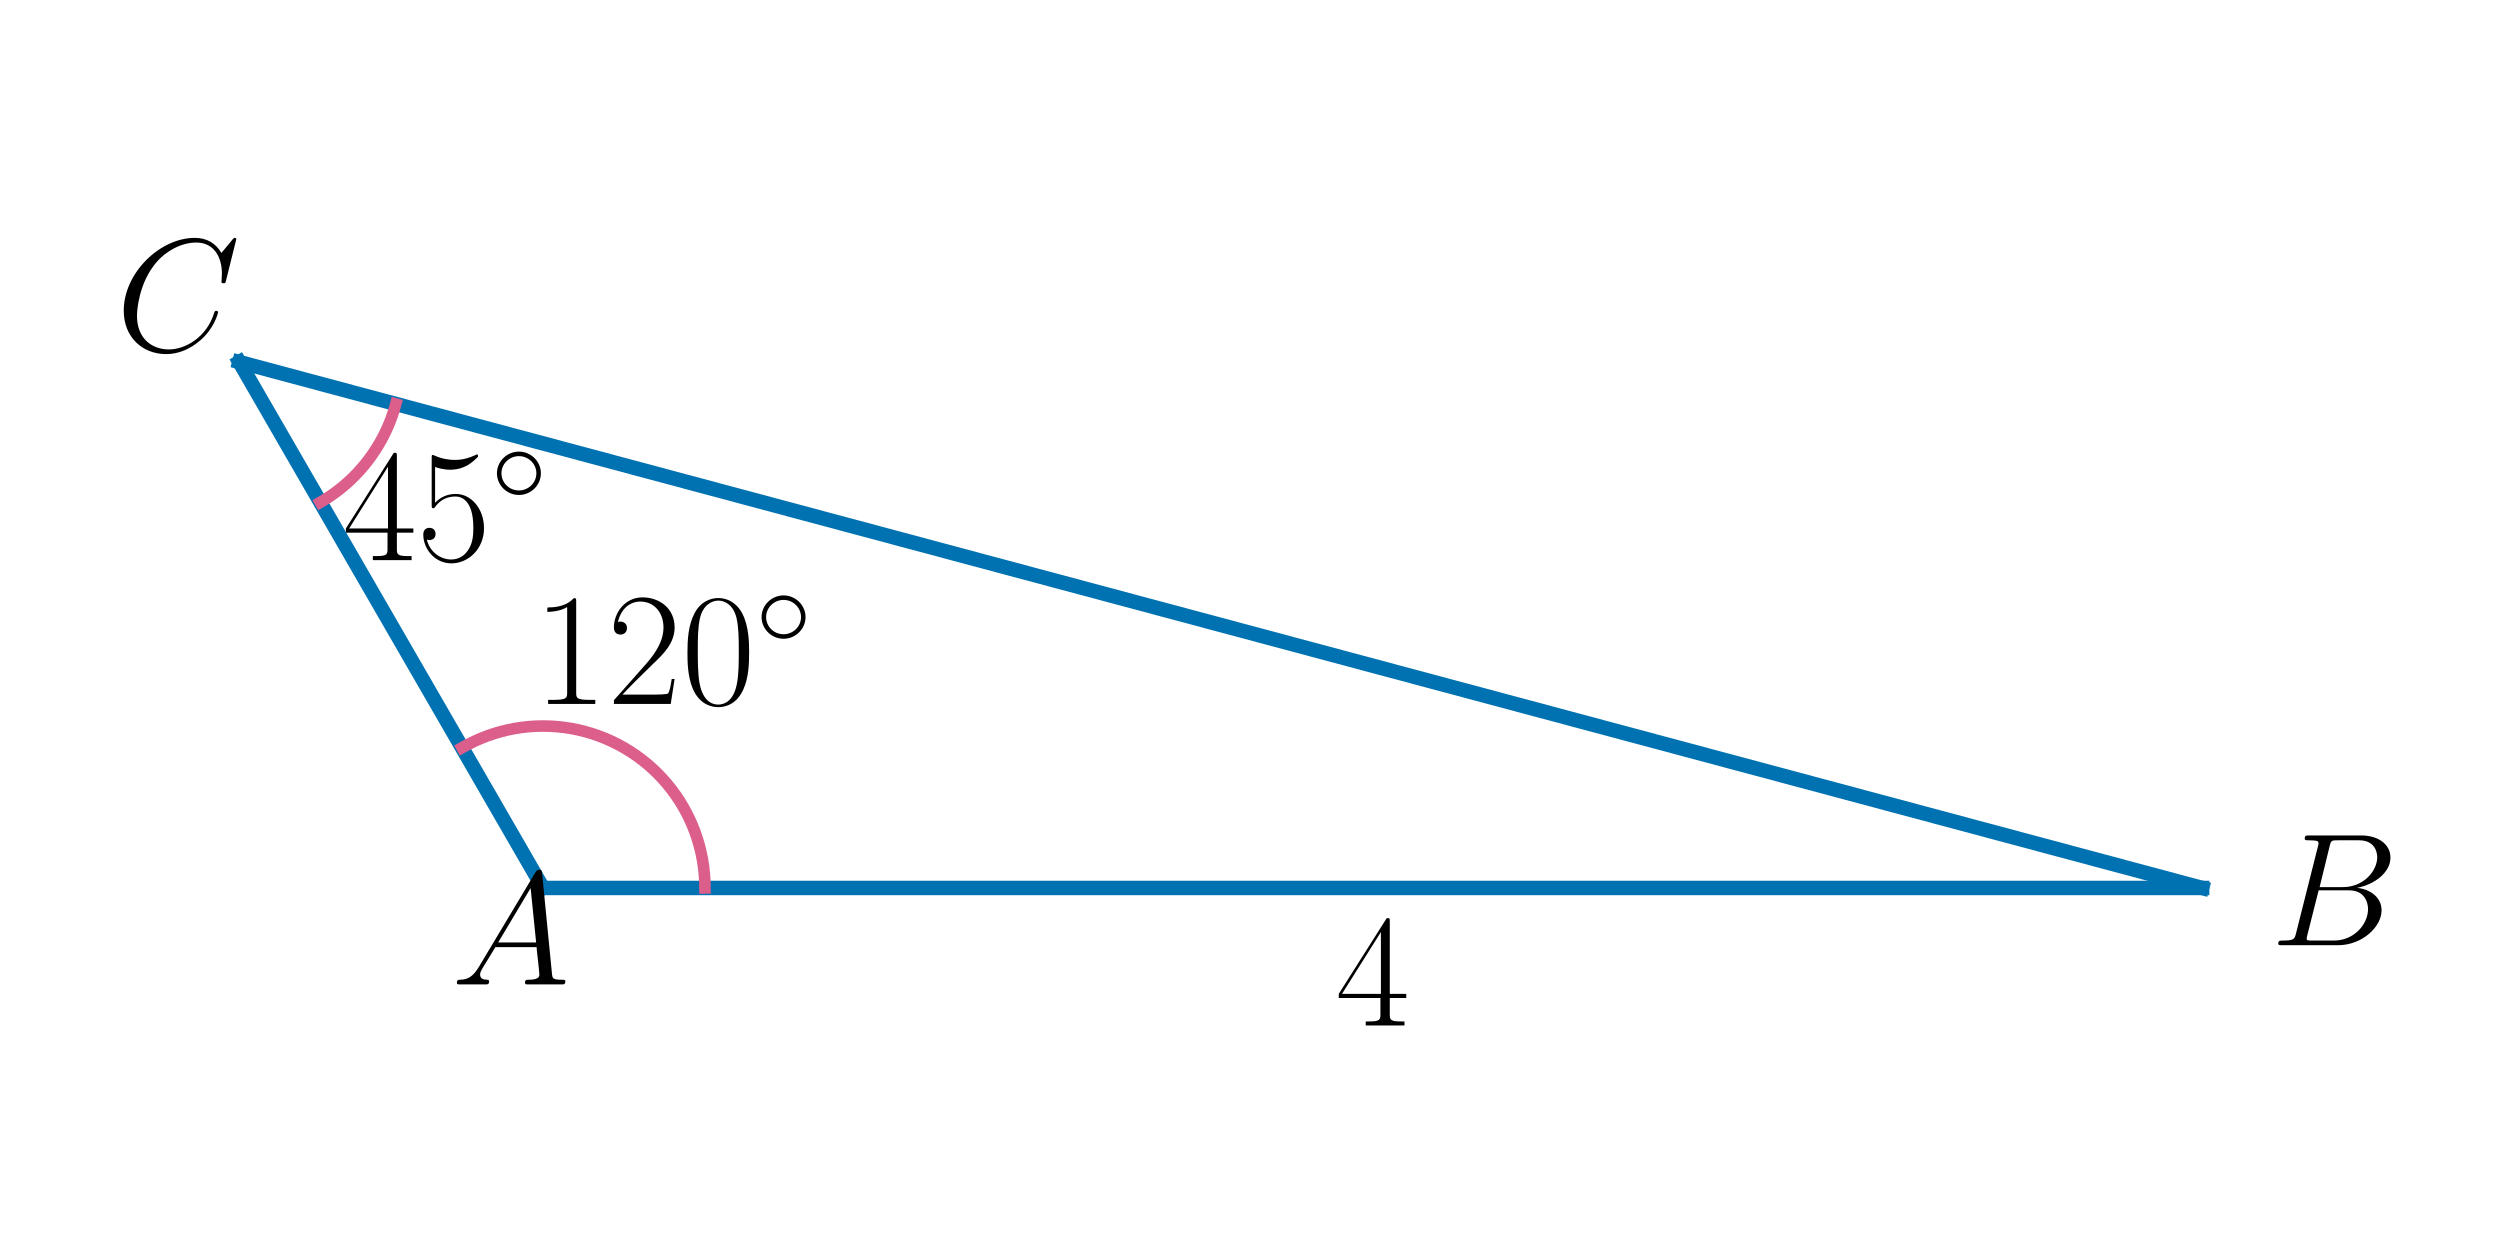
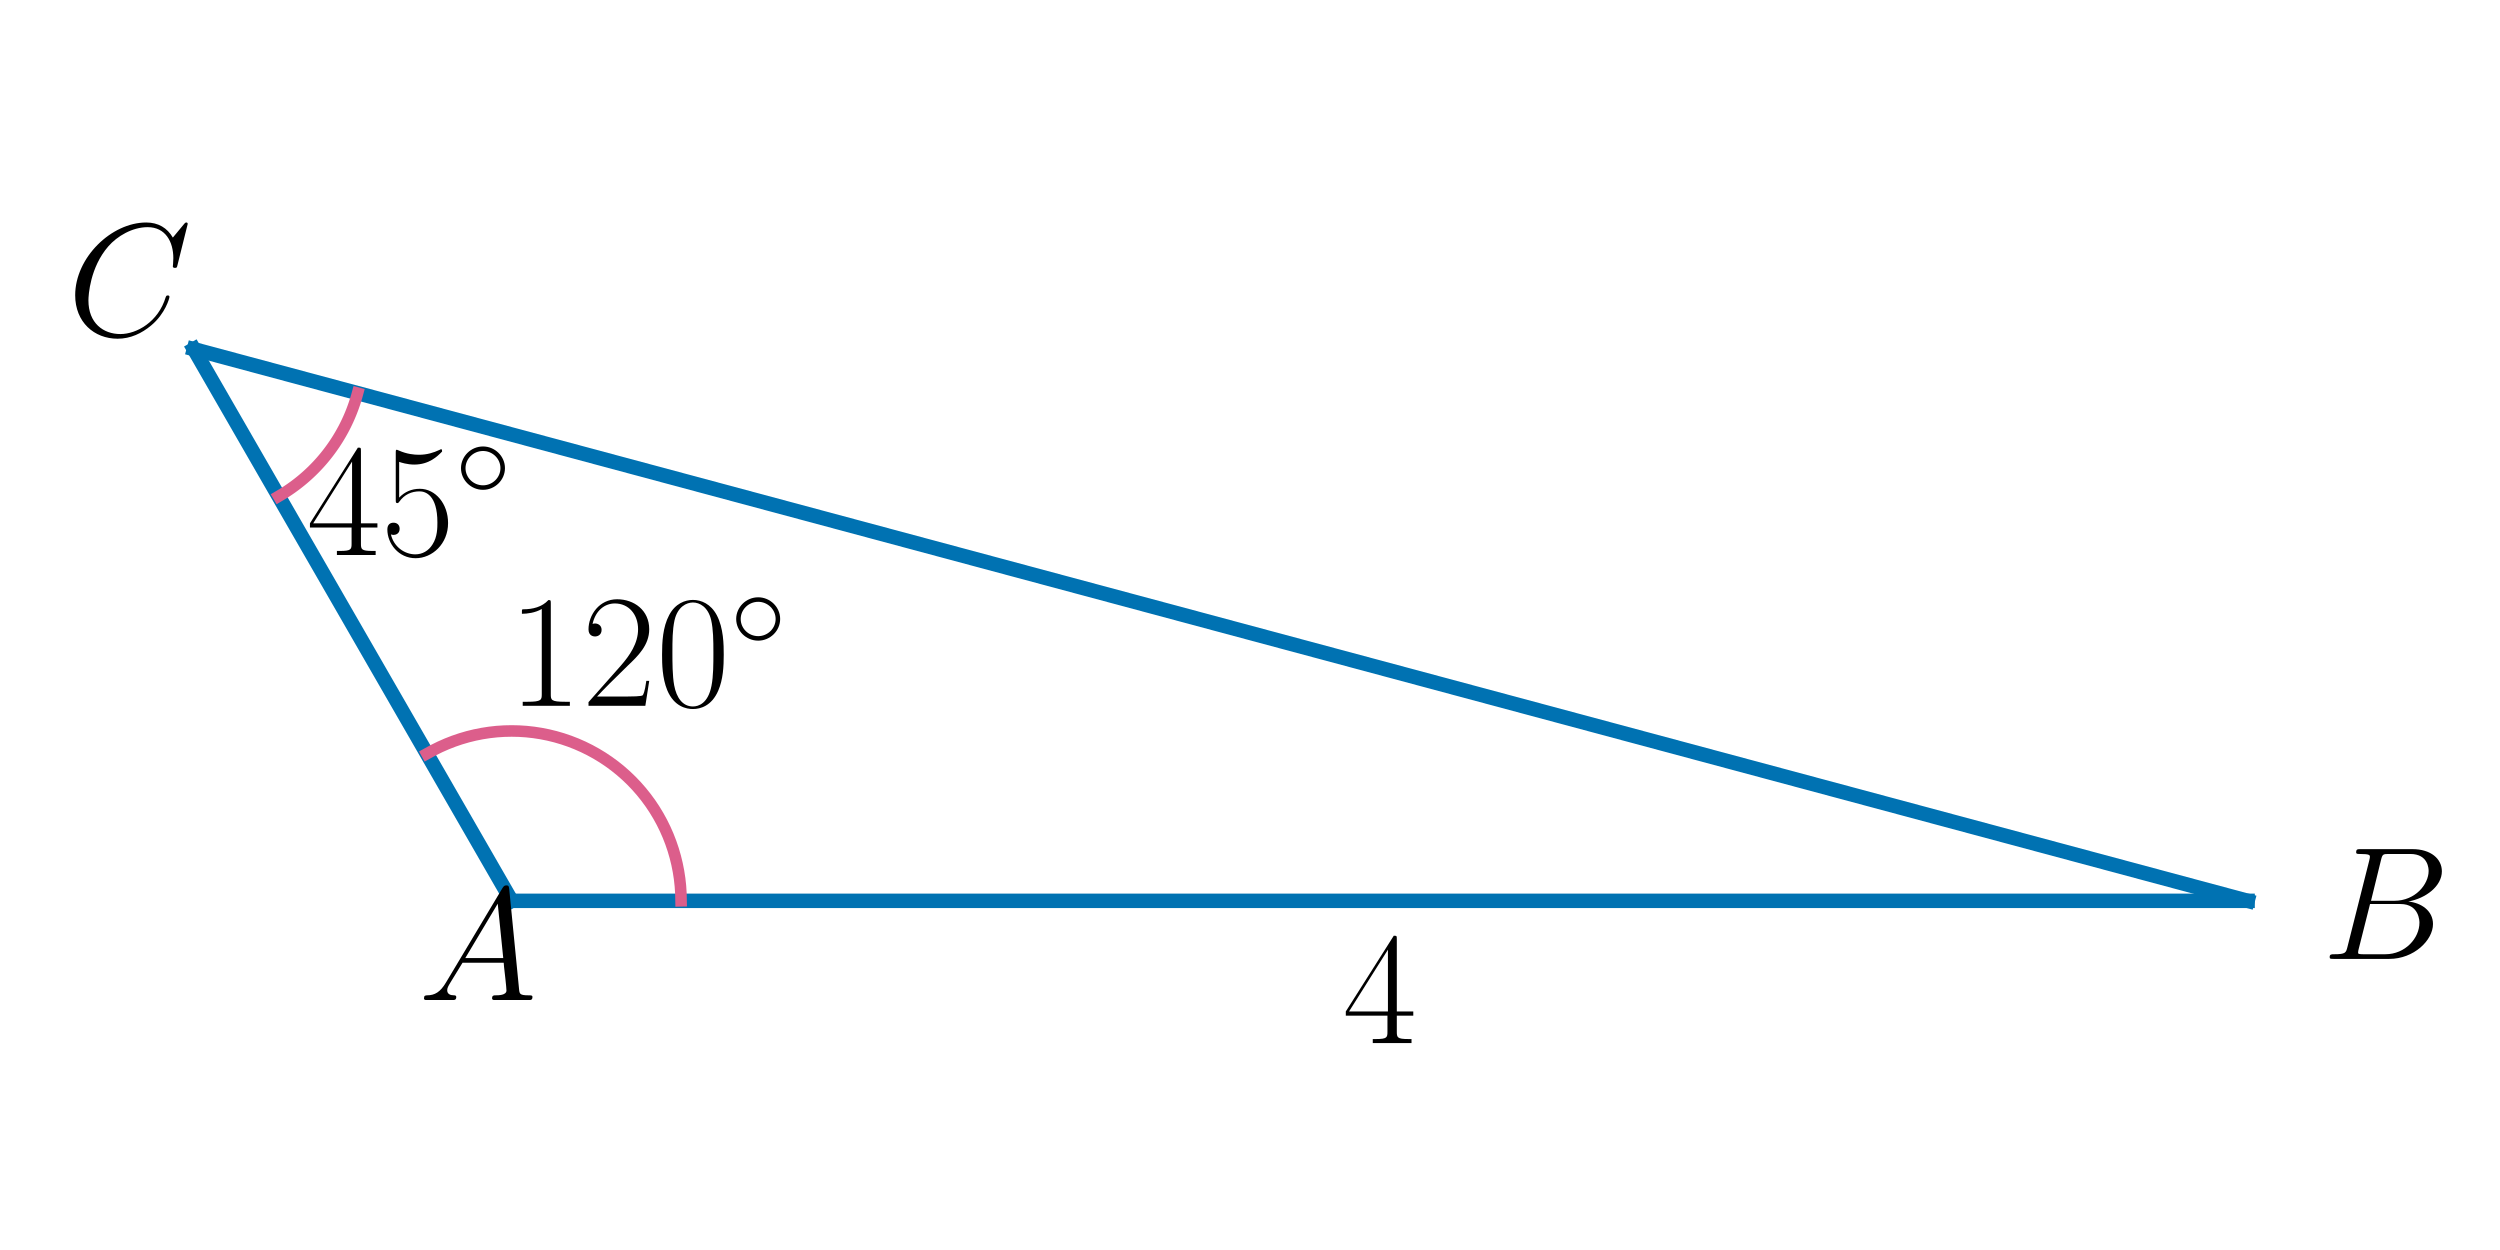
<svg xmlns="http://www.w3.org/2000/svg" xmlns:xlink="http://www.w3.org/1999/xlink" width="432pt" height="216pt" viewBox="0 0 432 216" version="1.1">
  <defs>
    <style type="text/css">*{stroke-linejoin: round; stroke-linecap: butt}</style>
  </defs>
  <g id="figure_1">
    <g id="patch_1">
      <path d="M 0 216  L 432 216  L 432 0  L 0 0  L 0 216  z " style="fill: none" />
    </g>
    <g id="axes_1">
      <g id="line2d_1">
-         <path d="M 93.832 153.439  L 380.527 153.439  " clip-path="url(#p814a9615c6)" style="fill: none; stroke: #0072b2; stroke-width: 2.5; stroke-linecap: square" />
+         <path d="M 88.408 155.661  L 388.382 155.661  " clip-path="url(#p5cea84f3d4)" style="fill: none; stroke: #0072b2; stroke-width: 2.5; stroke-linecap: square" />
      </g>
      <g id="line2d_2">
-         <path d="M 380.527 153.439  L 41.363 62.561  " clip-path="url(#p814a9615c6)" style="fill: none; stroke: #0072b2; stroke-width: 2.5; stroke-linecap: square" />
+         <path d="M 388.382 155.661  L 33.509 60.339  " clip-path="url(#p5cea84f3d4)" style="fill: none; stroke: #0072b2; stroke-width: 2.5; stroke-linecap: square" />
      </g>
      <g id="line2d_3">
-         <path d="M 41.363 62.561  L 93.832 153.439  " clip-path="url(#p814a9615c6)" style="fill: none; stroke: #0072b2; stroke-width: 2.5; stroke-linecap: square" />
+         <path d="M 33.509 60.339  L 88.408 155.661  " clip-path="url(#p5cea84f3d4)" style="fill: none; stroke: #0072b2; stroke-width: 2.5; stroke-linecap: square" />
      </g>
      <g id="line2d_4">
-         <path d="M 121.815 153.439  L 121.789 152.219  L 121.709 151  L 121.576 149.787  L 121.39 148.58  L 121.152 147.383  L 120.862 146.197  L 120.52 145.025  L 120.128 143.868  L 119.685 142.731  L 119.193 141.613  L 118.653 140.518  L 118.066 139.448  L 117.433 138.404  L 116.755 137.389  L 116.033 136.404  L 115.268 135.452  L 114.463 134.534  L 113.619 133.652  L 112.737 132.808  L 111.819 132.003  L 110.867 131.239  L 109.883 130.517  L 108.867 129.838  L 107.824 129.205  L 106.753 128.618  L 105.658 128.078  L 104.541 127.586  L 103.403 127.144  L 102.247 126.751  L 101.075 126.409  L 99.889 126.119  L 98.691 125.881  L 97.484 125.695  L 96.271 125.562  L 95.053 125.483  L 93.832 125.456  L 92.611 125.483  L 91.393 125.562  L 90.179 125.695  L 88.973 125.881  L 87.775 126.119  L 86.589 126.409  L 85.417 126.751  L 84.261 127.144  L 83.123 127.586  L 82.006 128.078  L 80.911 128.618  L 79.84 129.205  " clip-path="url(#p814a9615c6)" style="fill: none; stroke: #dc5e8b; stroke-width: 2; stroke-linecap: square" />
+         <path d="M 117.687 155.661  L 117.659 154.381  L 117.576 153.103  L 117.437 151.83  L 117.242 150.565  L 116.993 149.309  L 116.689 148.065  L 116.332 146.835  L 115.921 145.623  L 115.458 144.429  L 114.944 143.257  L 114.379 142.108  L 113.764 140.986  L 113.102 139.891  L 112.392 138.826  L 111.637 137.793  L 110.837 136.794  L 109.995 135.832  L 109.111 134.907  L 108.189 134.021  L 107.228 133.177  L 106.232 132.375  L 105.202 131.618  L 104.139 130.906  L 103.047 130.242  L 101.927 129.626  L 100.782 129.06  L 99.612 128.544  L 98.422 128.08  L 97.212 127.668  L 95.986 127.31  L 94.745 127.005  L 93.492 126.756  L 92.229 126.561  L 90.959 126.421  L 89.685 126.338  L 88.408 126.31  L 87.13 126.338  L 85.856 126.421  L 84.586 126.561  L 83.323 126.756  L 82.07 127.005  L 80.829 127.31  L 79.603 127.668  L 78.393 128.08  L 77.203 128.544  L 76.034 129.06  L 74.888 129.626  L 73.768 130.242  " clip-path="url(#p5cea84f3d4)" style="fill: none; stroke: #dc5e8b; stroke-width: 2; stroke-linecap: square" />
      </g>
      <g id="line2d_5">
-         <path d="M 55.355 86.795  L 55.749 86.563  L 56.14 86.324  L 56.527 86.079  L 56.91 85.828  L 57.288 85.57  L 57.663 85.307  L 58.033 85.037  L 58.398 84.761  L 58.759 84.48  L 59.116 84.192  L 59.467 83.899  L 59.814 83.6  L 60.156 83.295  L 60.492 82.985  L 60.824 82.669  L 61.15 82.348  L 61.471 82.021  L 61.787 81.69  L 62.097 81.353  L 62.402 81.011  L 62.701 80.665  L 62.995 80.313  L 63.282 79.957  L 63.564 79.596  L 63.84 79.23  L 64.109 78.86  L 64.373 78.486  L 64.63 78.107  L 64.882 77.725  L 65.127 77.338  L 65.365 76.947  L 65.597 76.552  L 65.823 76.154  L 66.042 75.752  L 66.255 75.346  L 66.461 74.937  L 66.66 74.525  L 66.852 74.11  L 67.038 73.691  L 67.216 73.269  L 67.388 72.845  L 67.553 72.418  L 67.711 71.988  L 67.861 71.556  L 68.005 71.121  L 68.141 70.684  L 68.271 70.245  L 68.393 69.803  " clip-path="url(#p814a9615c6)" style="fill: none; stroke: #dc5e8b; stroke-width: 2; stroke-linecap: square" />
+         <path d="M 48.148 85.758  L 48.561 85.514  L 48.97 85.264  L 49.375 85.007  L 49.775 84.744  L 50.171 84.474  L 50.563 84.197  L 50.95 83.914  L 51.333 83.625  L 51.71 83.329  L 52.083 83.028  L 52.451 82.72  L 52.814 82.406  L 53.171 82.087  L 53.524 81.761  L 53.871 81.43  L 54.212 81.093  L 54.548 80.751  L 54.879 80.403  L 55.203 80.05  L 55.522 79.692  L 55.835 79.328  L 56.142 78.959  L 56.443 78.585  L 56.737 78.207  L 57.026 77.823  L 57.308 77.435  L 57.584 77.043  L 57.854 76.646  L 58.116 76.244  L 58.373 75.838  L 58.622 75.428  L 58.865 75.014  L 59.101 74.597  L 59.331 74.175  L 59.553 73.75  L 59.768 73.321  L 59.977 72.888  L 60.178 72.452  L 60.372 72.013  L 60.559 71.571  L 60.739 71.126  L 60.911 70.678  L 61.076 70.227  L 61.234 69.773  L 61.384 69.317  L 61.527 68.859  L 61.663 68.398  L 61.79 67.935  " clip-path="url(#p5cea84f3d4)" style="fill: none; stroke: #dc5e8b; stroke-width: 2; stroke-linecap: square" />
      </g>
      <g id="text_1">
-         <g transform="translate(230.7828 177.2023) scale(0.28 -0.28)">
+         <g transform="translate(231.9979 180.2455) scale(0.28 -0.28)">
          <defs>
            <path id="CMR17-34" d="M 2150 4122  C 2150 4256 2144 4256 2029 4256  L 128 1254  L 128 1088  L 1779 1088  L 1779 457  C 1779 224 1766 160 1318 160  L 1197 160  L 1197 0  C 1402 0 1747 0 1965 0  C 2182 0 2528 0 2733 0  L 2733 160  L 2611 160  C 2163 160 2150 224 2150 457  L 2150 1088  L 2803 1088  L 2803 1254  L 2150 1254  L 2150 4122  z M 1798 3703  L 1798 1254  L 256 1254  L 1798 3703  z " transform="scale(0.015625)" />
          </defs>
          <use xlink:href="#CMR17-34" transform="scale(0.996264)" />
        </g>
      </g>
      <g id="text_2">
-         <g transform="translate(77.99733 170.106) scale(0.28 -0.28)">
+         <g transform="translate(72.31376 172.8022) scale(0.28 -0.28)">
          <defs>
            <path id="CMMI12-41" d="M 1088 691  C 864 314 646 186 339 186  C 269 180 218 180 218 58  C 218 24 250 0 294 0  C 410 0 698 0 813 0  C 998 0 1203 0 1382 0  C 1421 0 1498 0 1498 122  C 1498 180 1446 186 1408 186  C 1261 186 1139 236 1139 388  C 1139 476 1178 546 1261 685  L 1747 1479  L 3379 1479  C 3386 1423 3386 1373 3392 1316  C 3411 1152 3488 495 3488 376  C 3488 186 3162 186 3059 186  C 2989 186 2918 186 2918 70  C 2918 0 2976 0 3014 0  C 3123 0 3251 0 3360 0  L 3725 0  C 4115 0 4397 0 4403 0  C 4448 0 4518 0 4518 122  C 4518 186 4461 186 4365 186  C 4013 186 4006 244 3987 434  L 3597 4404  C 3584 4531 3558 4544 3488 4544  C 3424 4544 3386 4531 3328 4435  L 1088 691  z M 1856 1664  L 3142 3819  L 3360 1664  L 1856 1664  z " transform="scale(0.015625)" />
          </defs>
          <use xlink:href="#CMMI12-41" transform="scale(0.996264)" />
        </g>
      </g>
      <g id="text_3">
-         <g transform="translate(392.3471 163.3344) scale(0.28 -0.28)">
+         <g transform="translate(401.2297 165.6993) scale(0.28 -0.28)">
          <defs>
            <path id="CMMI12-42" d="M 2342 3921  C 2400 4160 2426 4160 2675 4160  L 3507 4160  C 4230 4160 4230 3544 4230 3485  C 4230 2966 3712 2304 2867 2304  L 1946 2304  L 2342 3921  z M 3424 2275  C 4122 2402 4755 2886 4755 3473  C 4755 3970 4314 4352 3590 4352  L 1536 4352  C 1414 4352 1357 4352 1357 4226  C 1357 4160 1414 4160 1510 4160  C 1901 4160 1901 4112 1901 4044  C 1901 4032 1901 3993 1875 3897  L 1011 472  C 954 249 941 185 493 185  C 371 185 307 185 307 70  C 307 0 346 0 474 0  L 2669 0  C 3648 0 4403 739 4403 1383  C 4403 1906 3942 2224 3424 2275  z M 2515 185  L 1651 185  C 1562 185 1549 185 1510 192  C 1440 198 1434 211 1434 261  C 1434 305 1446 343 1459 399  L 1907 2176  L 3110 2176  C 3866 2176 3866 1483 3866 1433  C 3866 828 3309 185 2515 185  z " transform="scale(0.015625)" />
          </defs>
          <use xlink:href="#CMMI12-42" transform="scale(0.996264)" />
        </g>
      </g>
      <g id="text_4">
-         <g transform="translate(19.98951 60.63057) scale(0.28 -0.28)">
+         <g transform="translate(11.59757 57.97313) scale(0.28 -0.28)">
          <defs>
            <path id="CMMI12-43" d="M 4781 4423  C 4781 4480 4736 4480 4723 4480  C 4710 4480 4685 4480 4634 4416  L 4192 3882  C 3968 4264 3616 4480 3136 4480  C 1754 4480 320 3088 320 1595  C 320 533 1069 -128 2003 -128  C 2515 -128 2963 88 3334 400  C 3891 863 4058 1481 4058 1531  C 4058 1588 4006 1588 3987 1588  C 3930 1588 3923 1550 3910 1524  C 3616 534 2752 57 2112 57  C 1434 57 845 489 845 1391  C 845 1595 909 2700 1632 3532  C 1984 3939 2586 4295 3194 4295  C 3898 4295 4211 3717 4211 3068  C 4211 2903 4192 2764 4192 2738  C 4192 2681 4256 2681 4275 2681  C 4346 2681 4352 2687 4378 2801  L 4781 4423  z " transform="scale(0.015625)" />
          </defs>
          <use xlink:href="#CMMI12-43" transform="scale(0.996264)" />
        </g>
      </g>
      <g id="text_5">
-         <g transform="translate(92.14692 121.6374) scale(0.28 -0.28)">
+         <g transform="translate(87.75947 121.9633) scale(0.28 -0.28)">
          <defs>
            <path id="CMR17-31" d="M 1702 4058  C 1702 4192 1696 4192 1606 4192  C 1357 3916 979 3827 621 3827  C 602 3827 570 3827 563 3808  C 557 3795 557 3782 557 3648  C 755 3648 1088 3686 1344 3839  L 1344 461  C 1344 236 1331 160 781 160  L 589 160  L 589 0  C 896 0 1216 0 1523 0  C 1830 0 2150 0 2458 0  L 2458 160  L 2266 160  C 1715 160 1702 230 1702 458  L 1702 4058  z " transform="scale(0.015625)" />
            <path id="CMR17-32" d="M 2669 989  L 2554 989  C 2490 536 2438 459 2413 420  C 2381 369 1920 369 1830 369  L 602 369  C 832 619 1280 1072 1824 1597  C 2214 1967 2669 2402 2669 3035  C 2669 3790 2067 4224 1395 4224  C 691 4224 262 3604 262 3030  C 262 2780 448 2748 525 2748  C 589 2748 781 2787 781 3010  C 781 3207 614 3264 525 3264  C 486 3264 448 3258 422 3245  C 544 3790 915 4058 1306 4058  C 1862 4058 2227 3617 2227 3035  C 2227 2479 1901 2000 1536 1584  L 262 146  L 262 0  L 2515 0  L 2669 989  z " transform="scale(0.015625)" />
            <path id="CMR17-30" d="M 2688 2025  C 2688 2416 2682 3080 2413 3591  C 2176 4039 1798 4198 1466 4198  C 1158 4198 768 4058 525 3597  C 269 3118 243 2524 243 2025  C 243 1661 250 1106 448 619  C 723 -39 1216 -128 1466 -128  C 1760 -128 2208 -7 2470 600  C 2662 1042 2688 1559 2688 2025  z M 1466 -26  C 1056 -26 813 325 723 812  C 653 1188 653 1738 653 2096  C 653 2588 653 2997 736 3387  C 858 3929 1216 4096 1466 4096  C 1728 4096 2067 3923 2189 3400  C 2272 3036 2278 2607 2278 2096  C 2278 1680 2278 1169 2202 792  C 2067 95 1690 -26 1466 -26  z " transform="scale(0.015625)" />
            <path id="CMSY10-e" d="M 2842 1600  C 2842 2277 2272 2828 1600 2828  C 909 2828 352 2264 352 1600  C 352 930 909 372 1600 372  C 2272 372 2842 923 2842 1600  z M 1600 628  C 1043 628 608 1070 608 1600  C 608 2130 1050 2572 1600 2572  C 2131 2572 2586 2142 2586 1600  C 2586 1058 2131 628 1600 628  z " transform="scale(0.015625)" />
          </defs>
          <use xlink:href="#CMR17-31" transform="scale(0.996264)" />
          <use xlink:href="#CMR17-32" transform="translate(45.69048 0) scale(0.996264)" />
          <use xlink:href="#CMR17-30" transform="translate(91.38095 0) scale(0.996264)" />
          <use xlink:href="#CMSY10-e" transform="translate(137.0714 36.15364) scale(0.697382)" />
        </g>
      </g>
      <g id="text_6">
-         <g transform="translate(59.20917 96.78993) scale(0.28 -0.28)">
+         <g transform="translate(52.99986 95.90075) scale(0.28 -0.28)">
          <defs>
            <path id="CMR17-35" d="M 730 3692  C 794 3666 1056 3584 1325 3584  C 1920 3584 2246 3911 2432 4100  C 2432 4157 2432 4192 2394 4192  C 2387 4192 2374 4192 2323 4163  C 2099 4058 1837 3973 1517 3973  C 1325 3973 1037 3999 723 4139  C 653 4171 640 4171 634 4171  C 602 4171 595 4164 595 4037  L 595 2203  C 595 2089 595 2057 659 2057  C 691 2057 704 2070 736 2114  C 941 2401 1222 2522 1542 2522  C 1766 2522 2246 2382 2246 1289  C 2246 1085 2246 715 2054 421  C 1894 159 1645 25 1370 25  C 947 25 518 320 403 814  C 429 807 480 795 506 795  C 589 795 749 840 749 1038  C 749 1210 627 1280 506 1280  C 358 1280 262 1190 262 1011  C 262 454 704 -128 1382 -128  C 2042 -128 2669 440 2669 1264  C 2669 2030 2170 2624 1549 2624  C 1222 2624 947 2503 730 2274  L 730 3692  z " transform="scale(0.015625)" />
          </defs>
          <use xlink:href="#CMR17-34" transform="scale(0.996264)" />
          <use xlink:href="#CMR17-35" transform="translate(45.69048 0) scale(0.996264)" />
          <use xlink:href="#CMSY10-e" transform="translate(91.38095 36.15364) scale(0.697382)" />
        </g>
      </g>
    </g>
  </g>
  <defs>
-     <clipPath id="p814a9615c6">
-       <rect x="24.405" y="19.44" width="373.08" height="177.12" />
+     <clipPath id="p5cea84f3d4">
+       <rect x="15.765" y="10.8" width="390.36" height="194.4" />
    </clipPath>
  </defs>
</svg>
